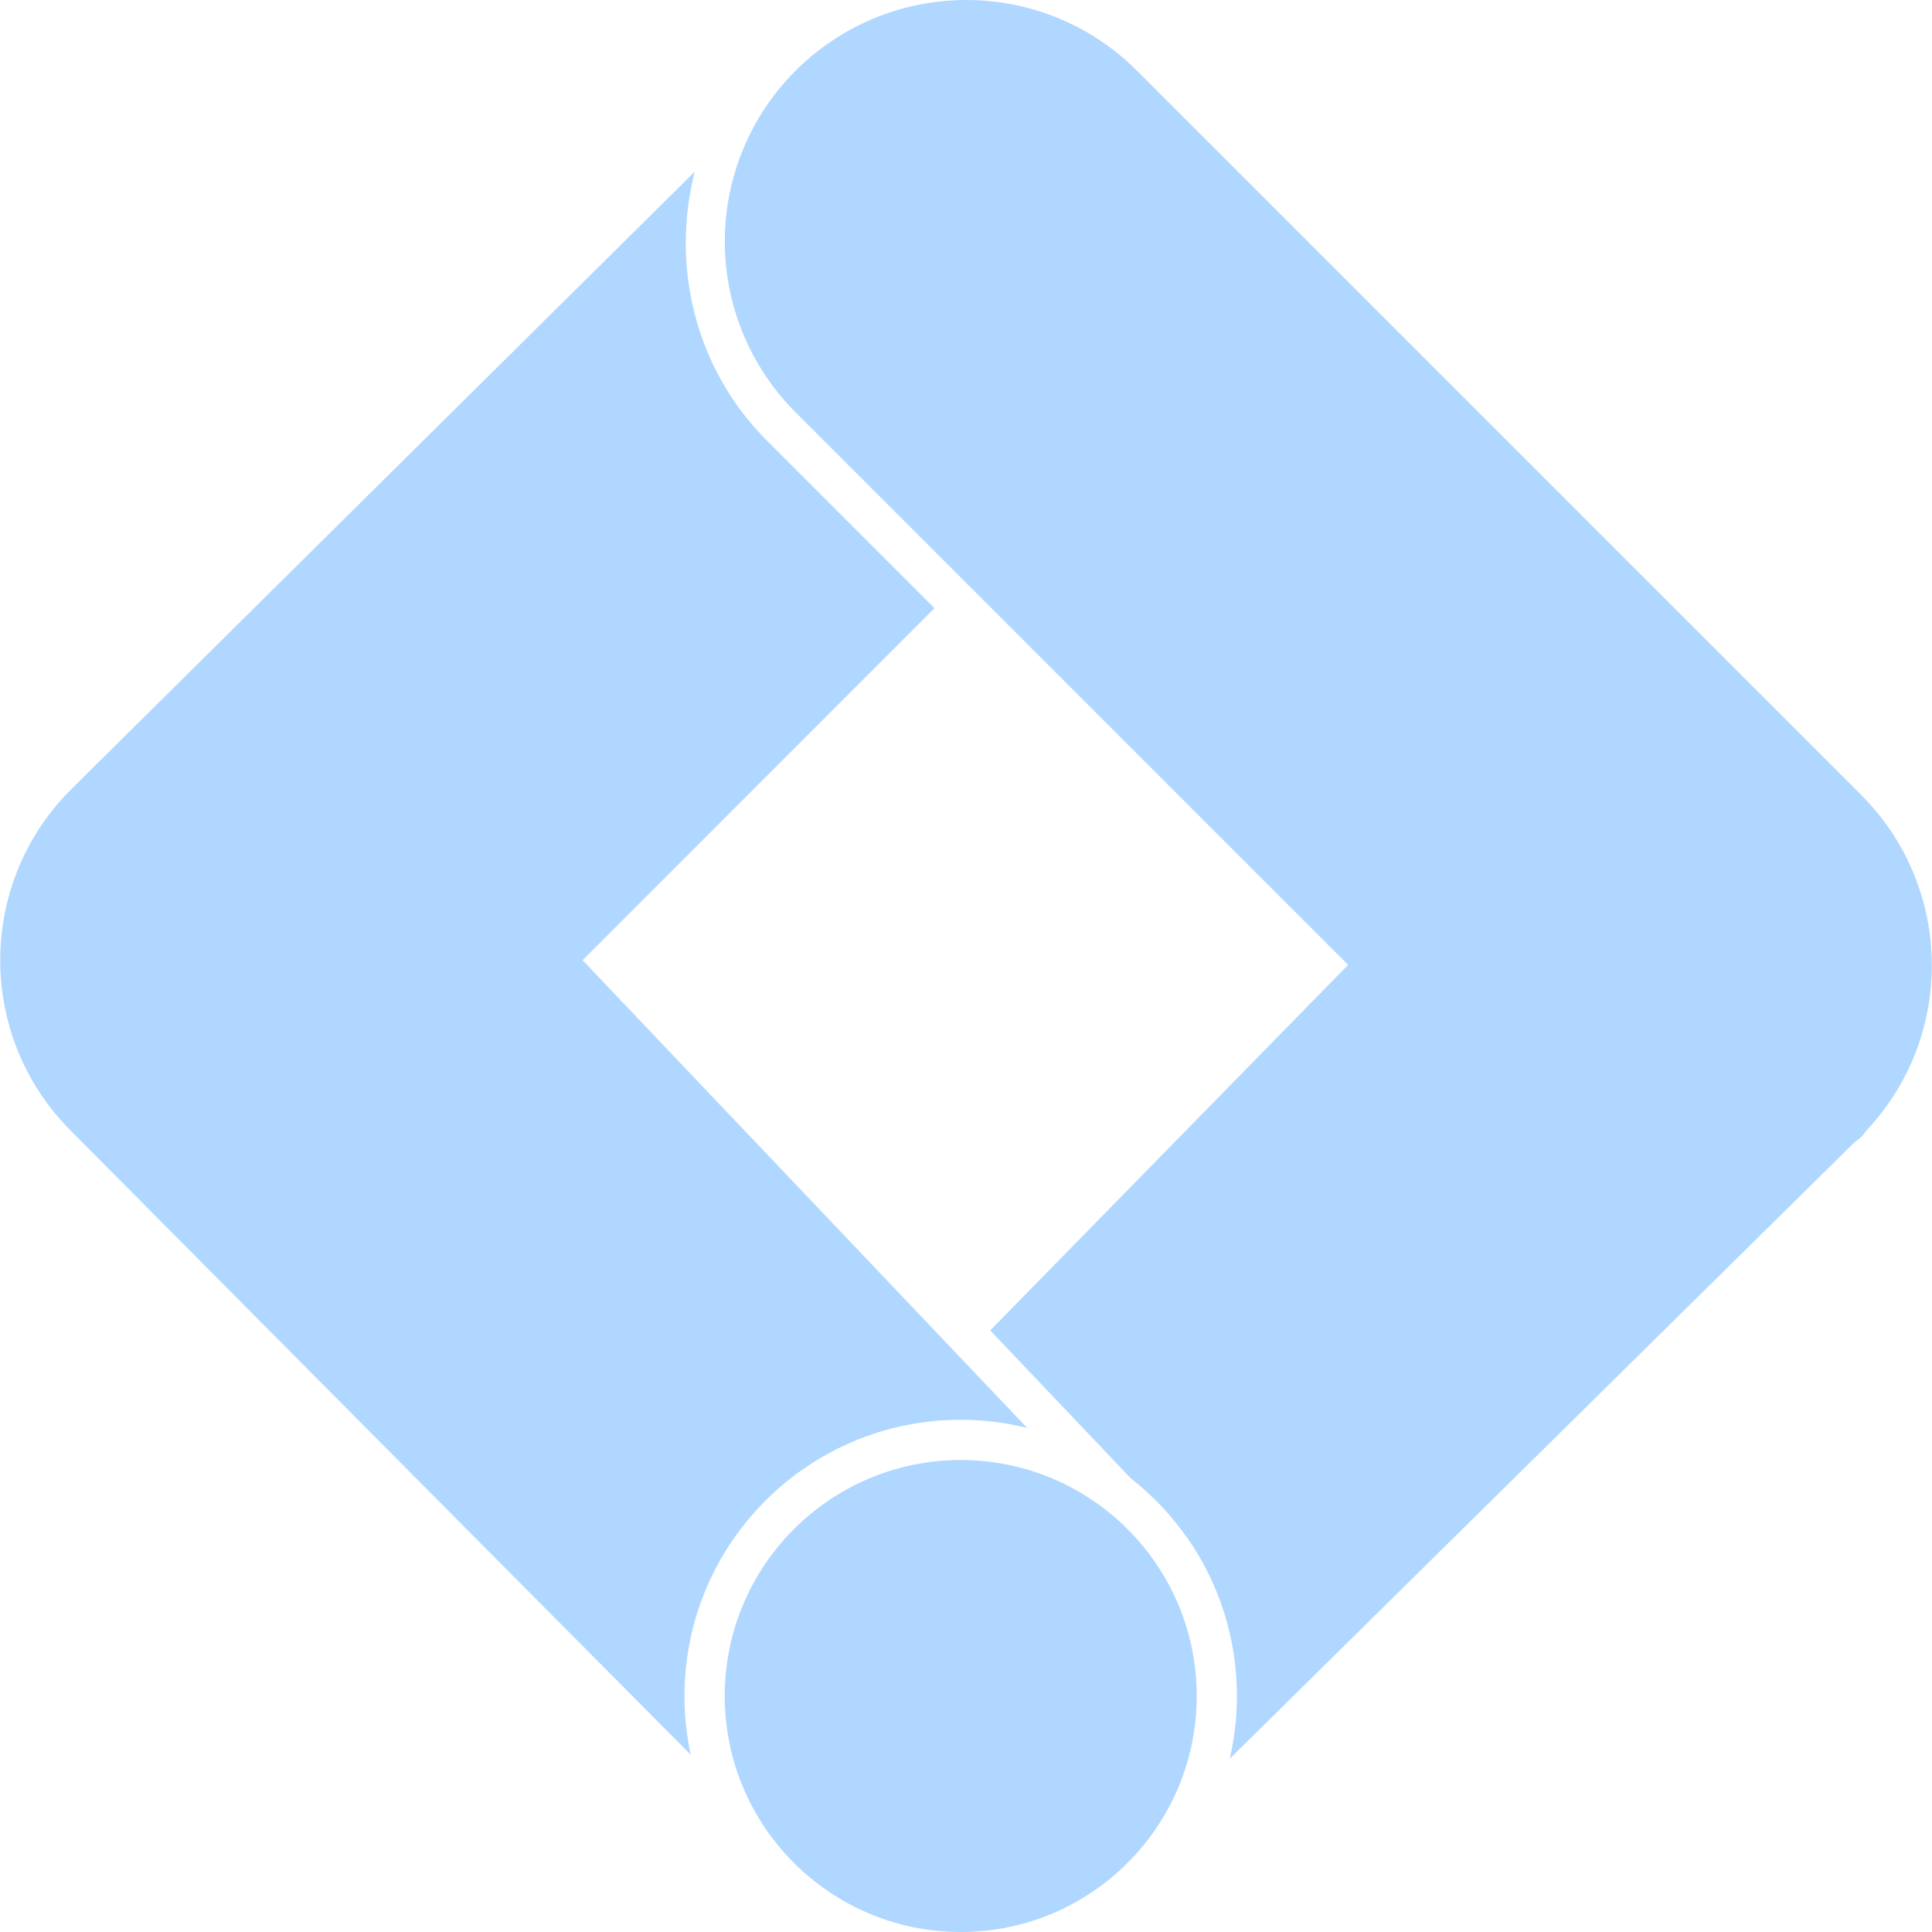
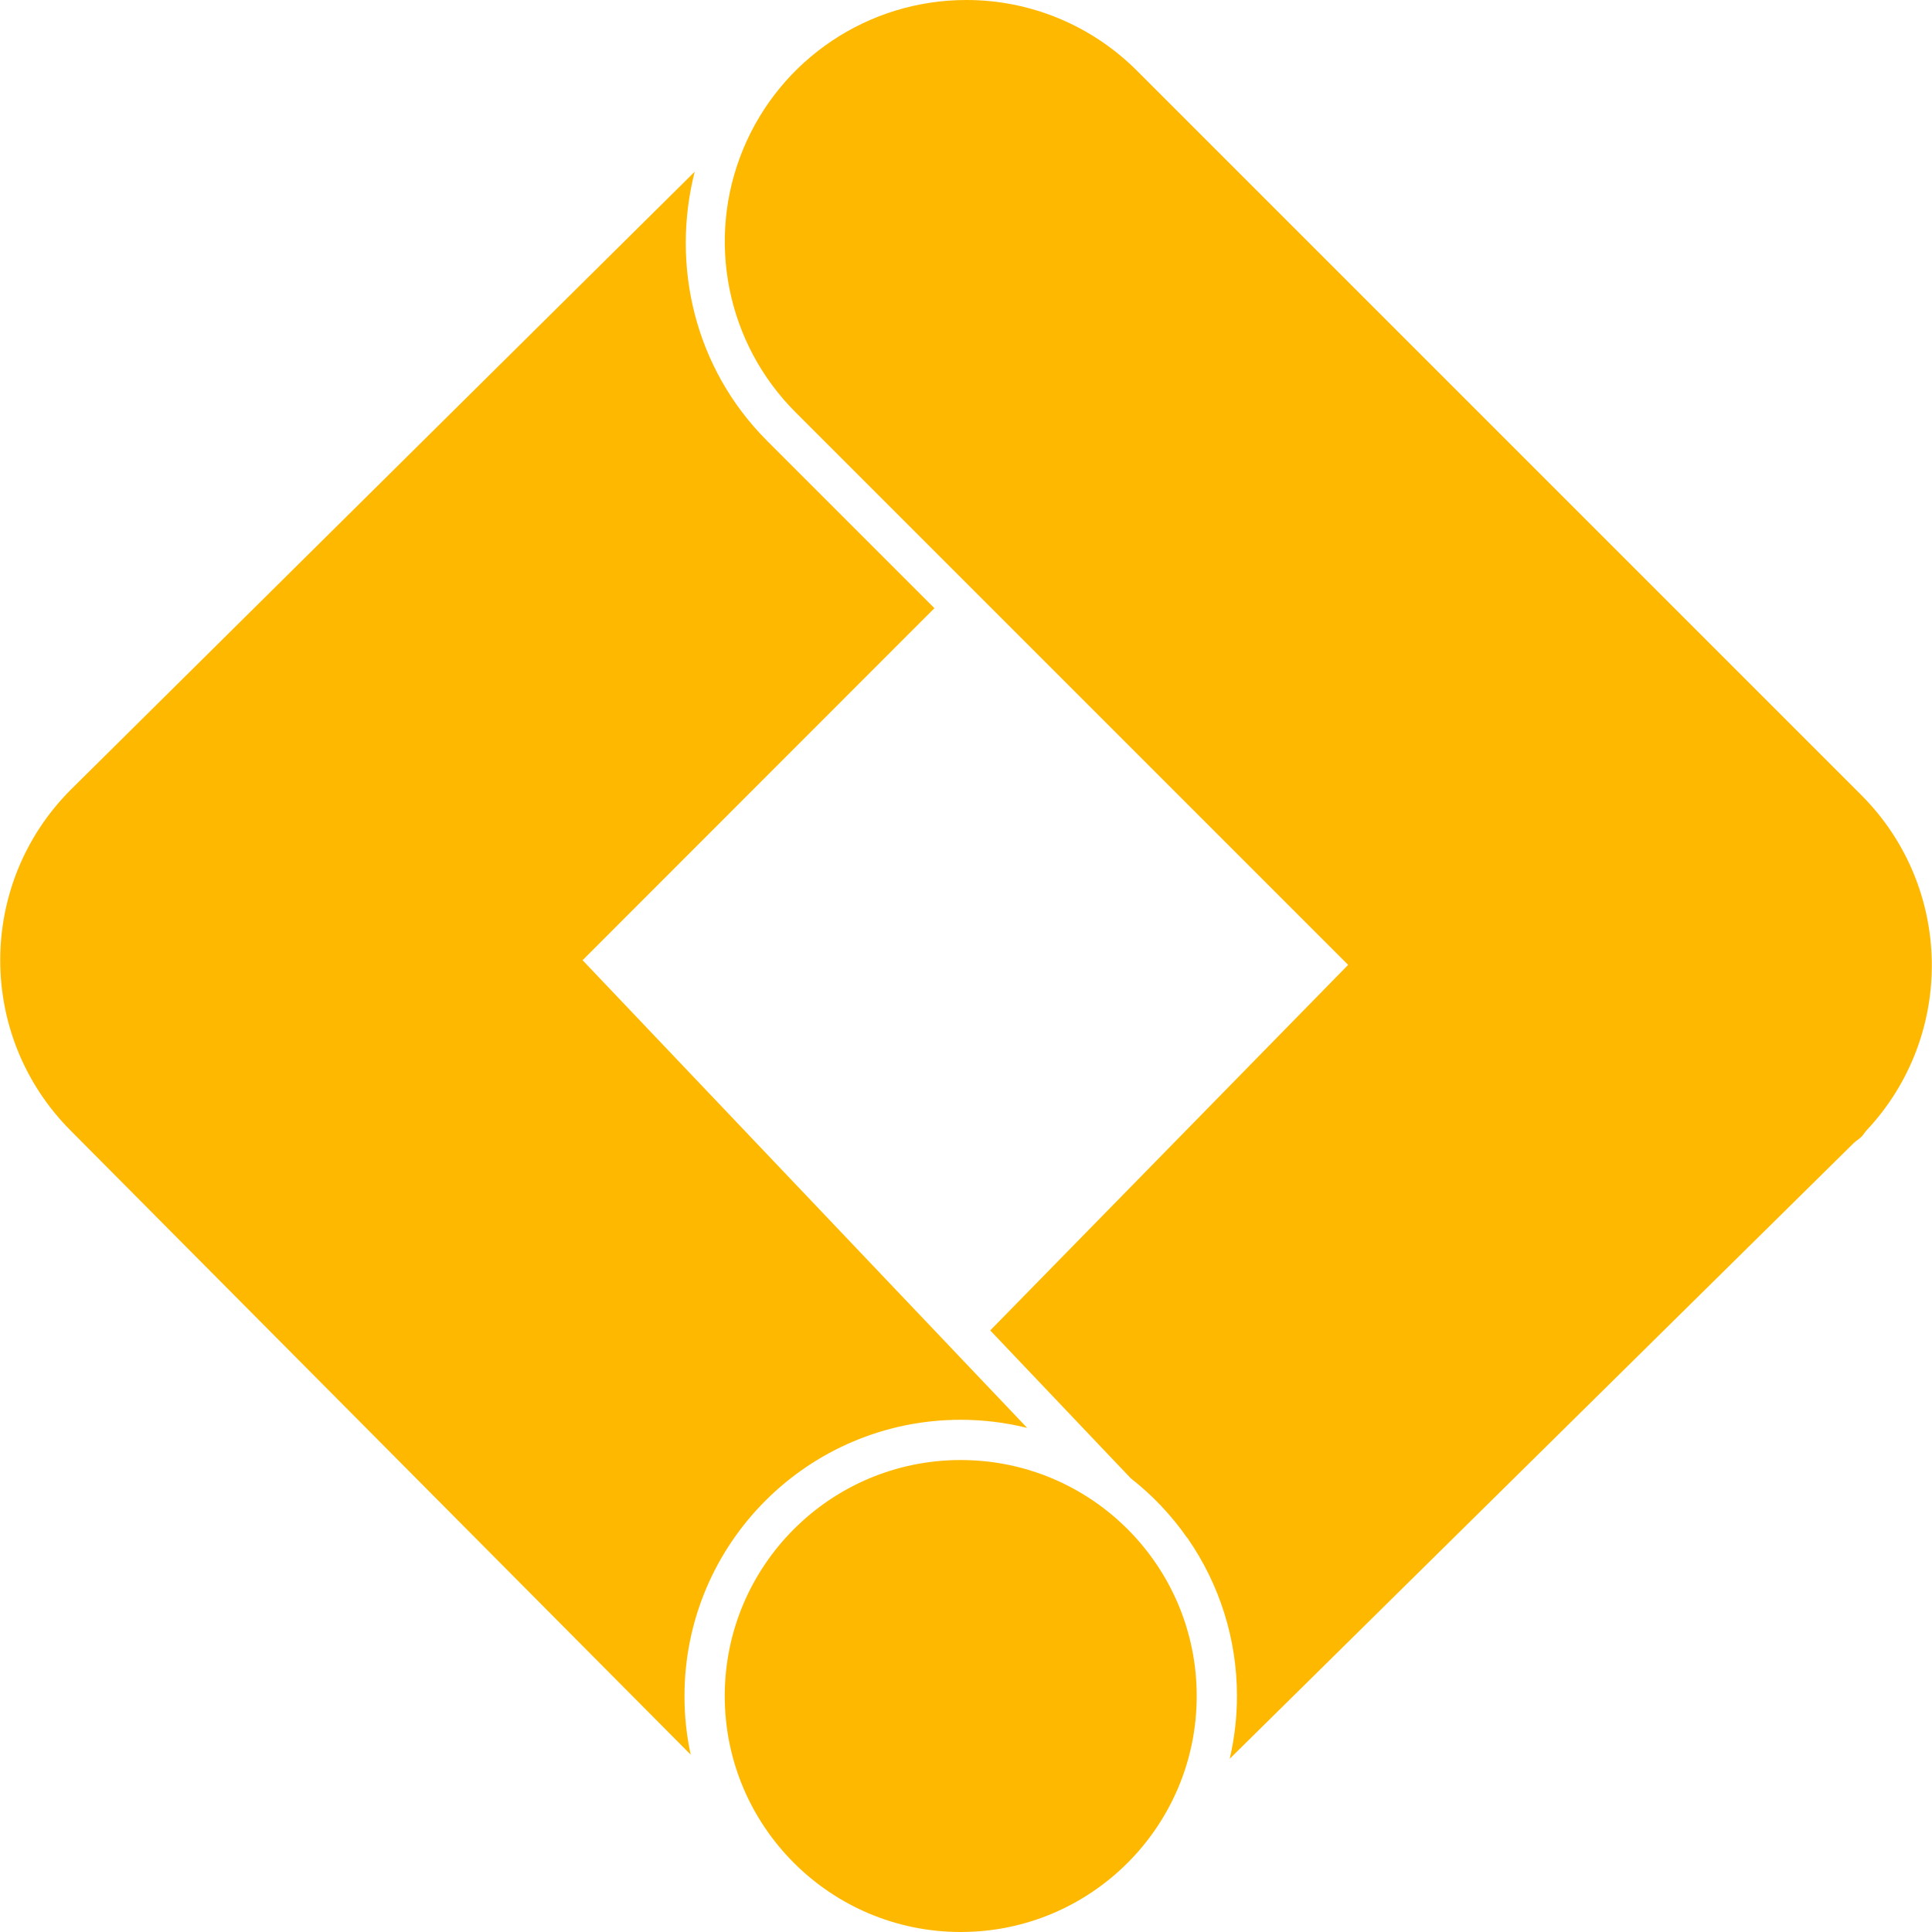
- <svg xmlns="http://www.w3.org/2000/svg" fill="#B0D7FF" width="800px" height="800px" viewBox="0 0 24 24" role="img">
+ <svg xmlns="http://www.w3.org/2000/svg" fill="#FFB800" width="800px" height="800px" viewBox="0 0 24 24" role="img">
  <path d="M12.003 0a3 3 0 0 0-2.121 5.121l6.865 6.865-4.446 4.541 1.745 1.836a3.432 3.432 0 0 1 .7.739l.012.011-.001.002a3.432 3.432 0 0 1 .609 1.953 3.432 3.432 0 0 1-.09.78l7.75-7.647c.031-.029.067-.05.098-.08.023-.023.038-.052.06-.076a2.994 2.994 0 0 0-.06-4.166l-9-9A2.99 2.99 0 0 0 12.003 0zM8.63 2.133.88 9.809a2.998 2.998 0 0 0 0 4.238l7.7 7.75a3.432 3.432 0 0 1-.077-.729 3.432 3.432 0 0 1 3.431-3.431 3.432 3.432 0 0 1 .826.101l-5.523-5.81 4.371-4.373-2.08-2.08c-.903-.904-1.193-2.183-.898-3.342zm3.304 16.004a2.932 2.932 0 0 0-2.931 2.931A2.932 2.932 0 0 0 11.934 24a2.932 2.932 0 0 0 2.932-2.932 2.932 2.932 0 0 0-2.932-2.931z" />
</svg>
